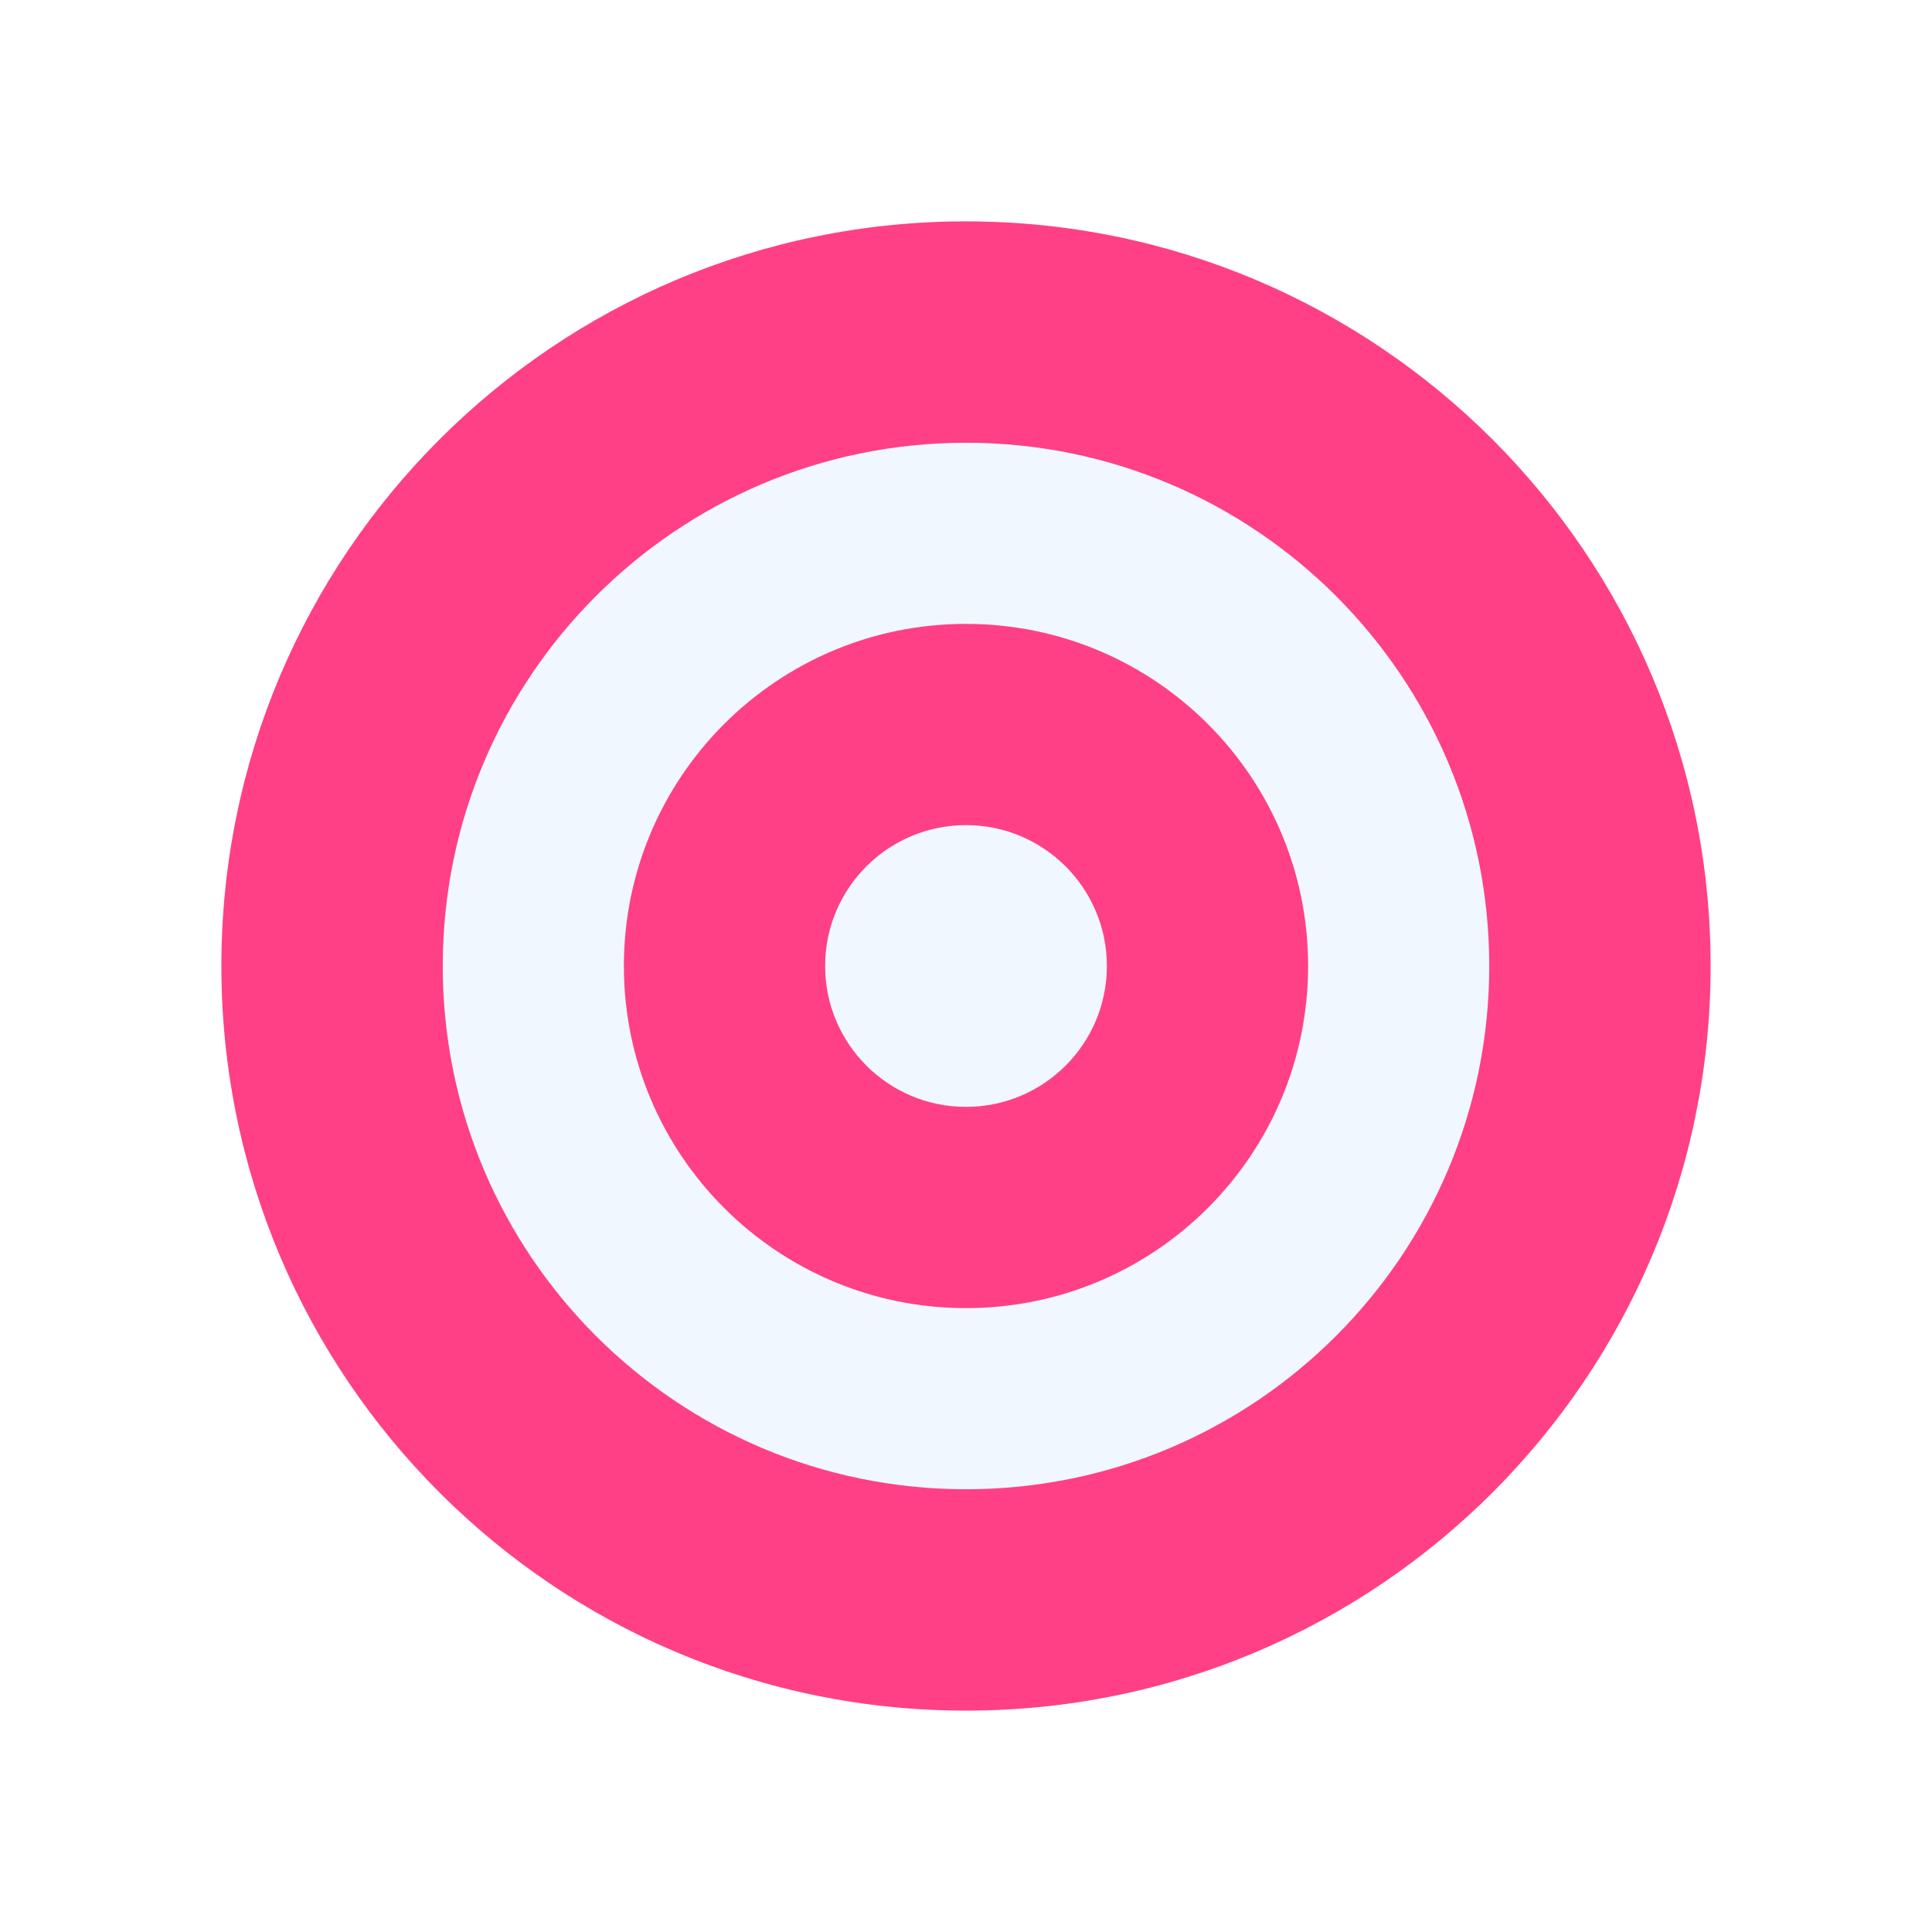
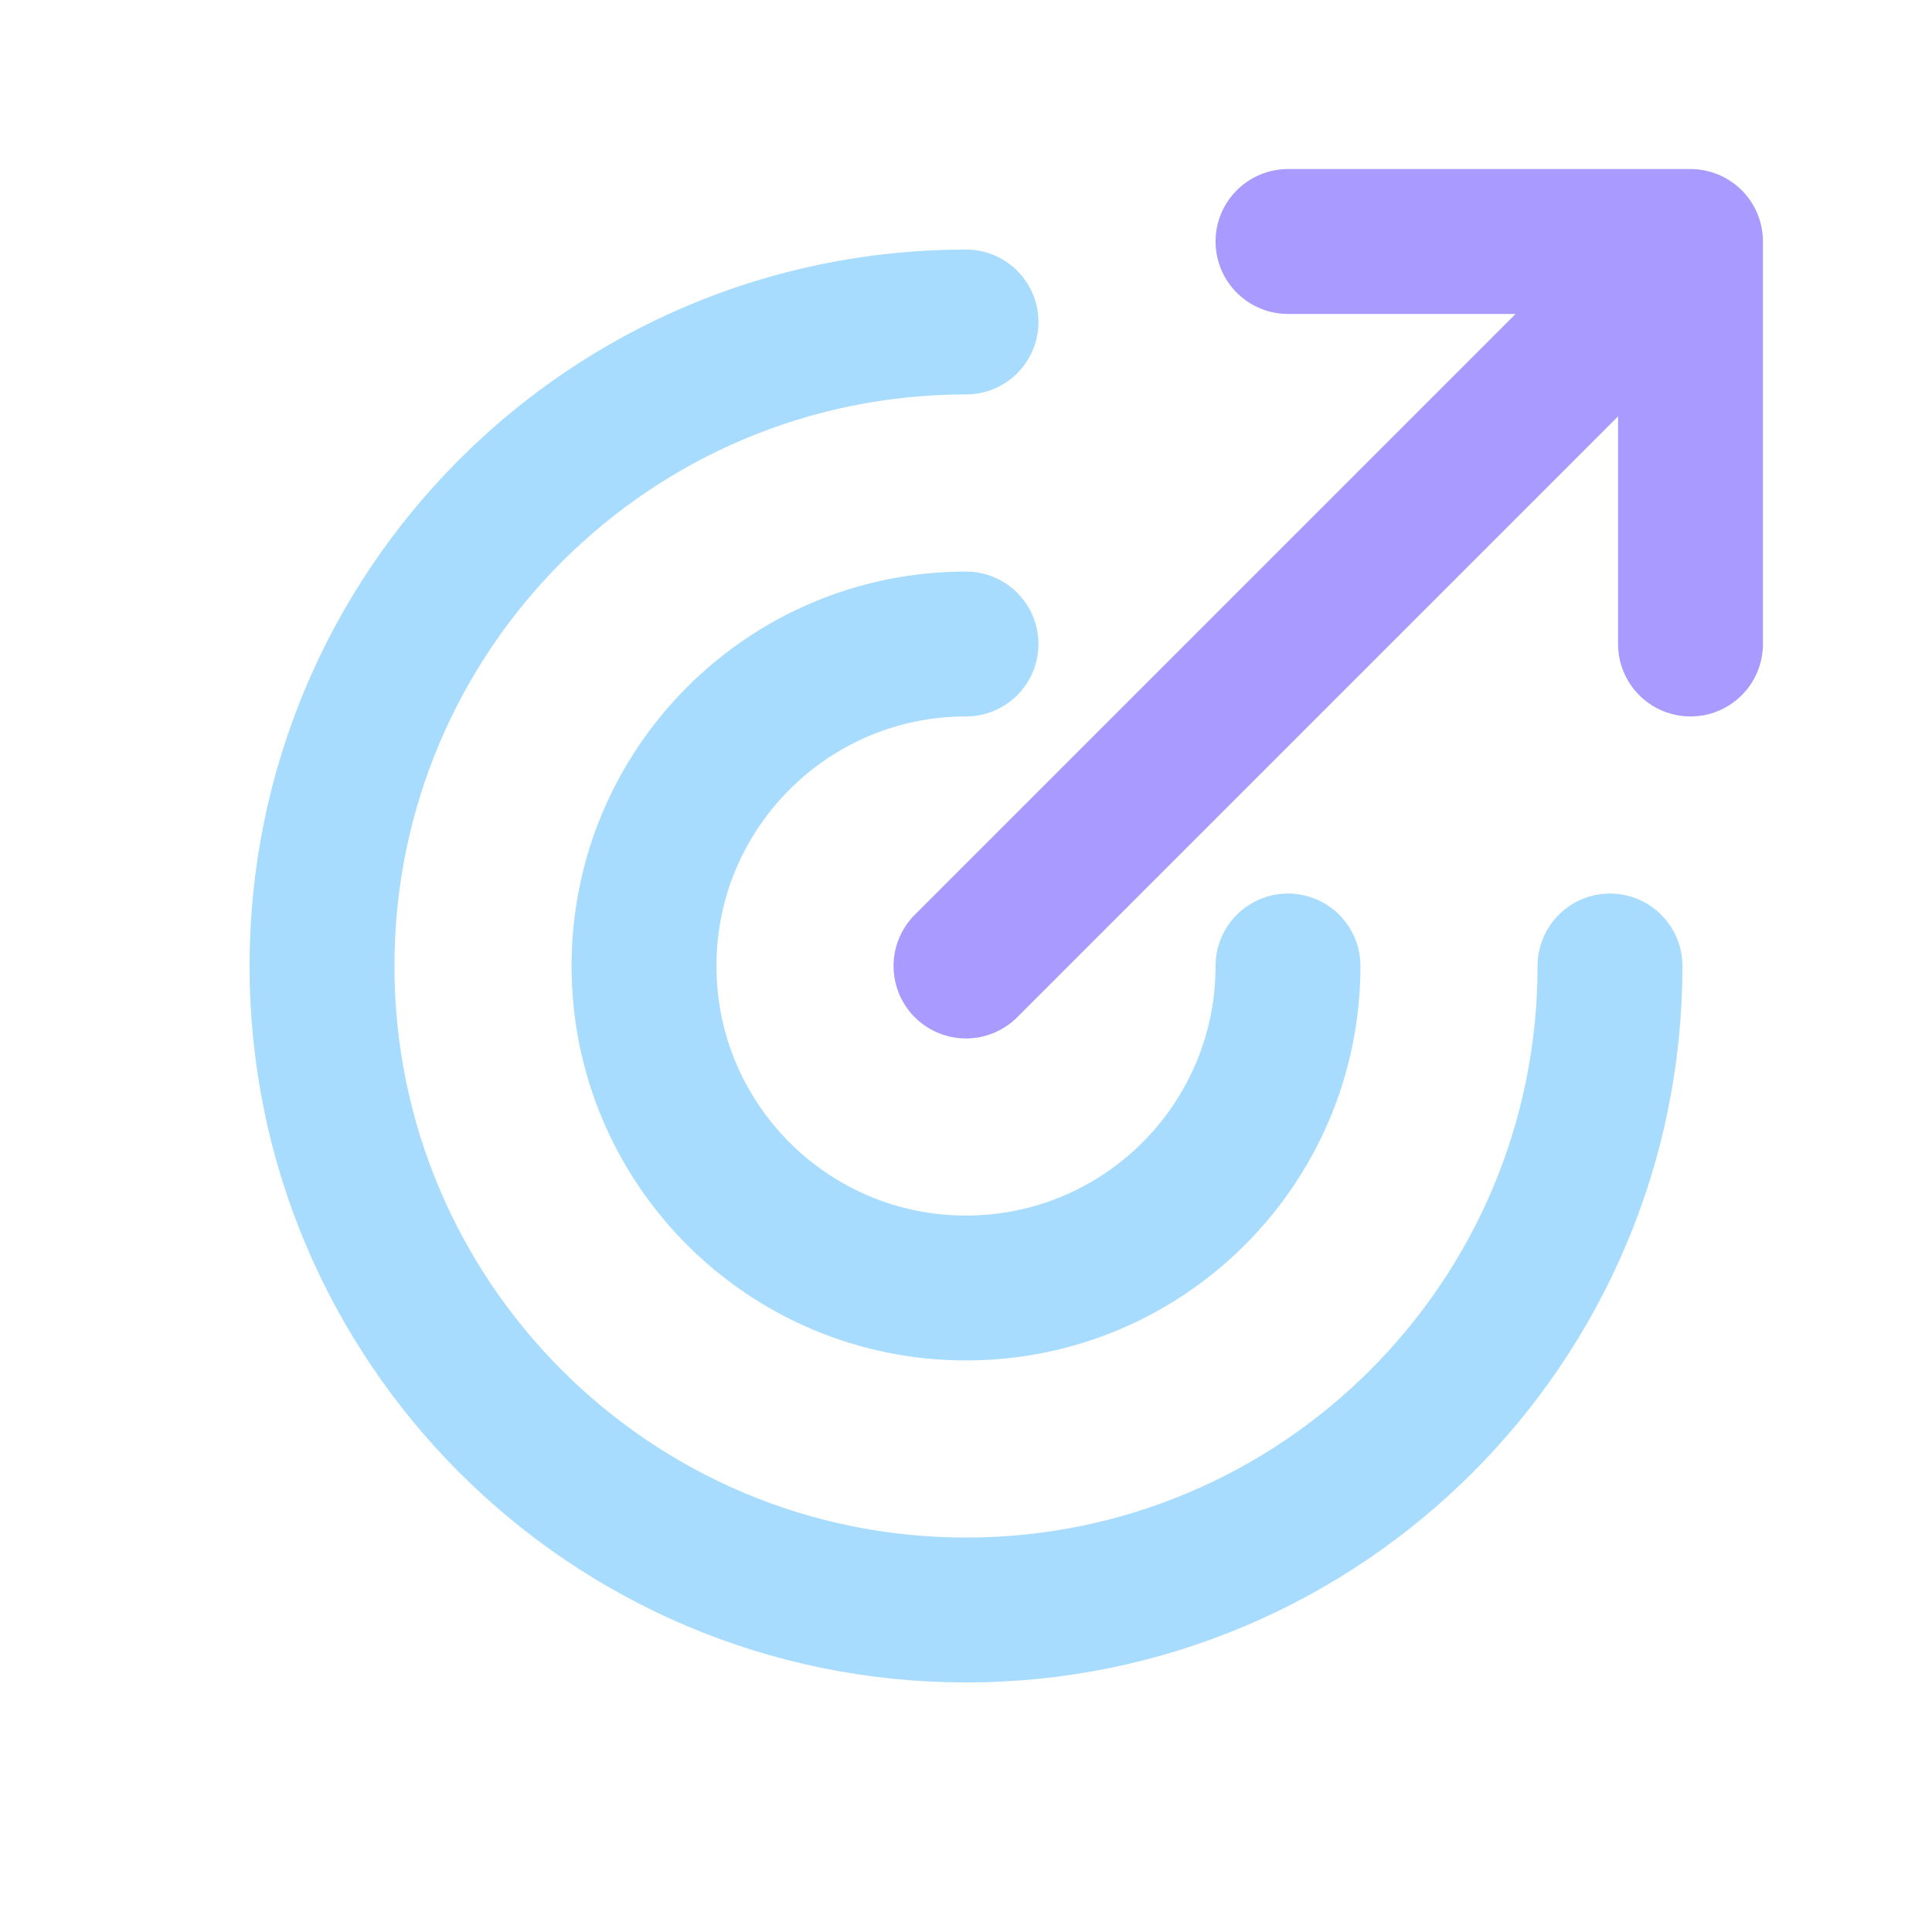
- <svg xmlns="http://www.w3.org/2000/svg" width="1024" height="1024" viewBox="0 0 96 96">
-   <circle cx="48" cy="48" r="37" fill="#FF4086" />
-   <circle cx="48" cy="48" r="26" fill="#F0F7FF" />
-   <circle cx="48" cy="48" r="17" fill="#FF4086" />
-   <circle cx="48" cy="48" r="7" fill="#F0F7FF" />
+ <svg xmlns="http://www.w3.org/2000/svg" width="24" height="24" viewBox="0 0 24 24">
+   <path d="M20 12A8 8 0 1 1 12 4M16 12A4 4 0 1 1 12 8" fill="none" stroke="#A8DCFF" stroke-width="1.8" stroke-linecap="round" stroke-linejoin="round" />
+   <path d="M12 12L21 3M16 3H21V8" fill="none" stroke="#A99AFF" stroke-width="1.8" stroke-linecap="round" stroke-linejoin="round" />
</svg>
